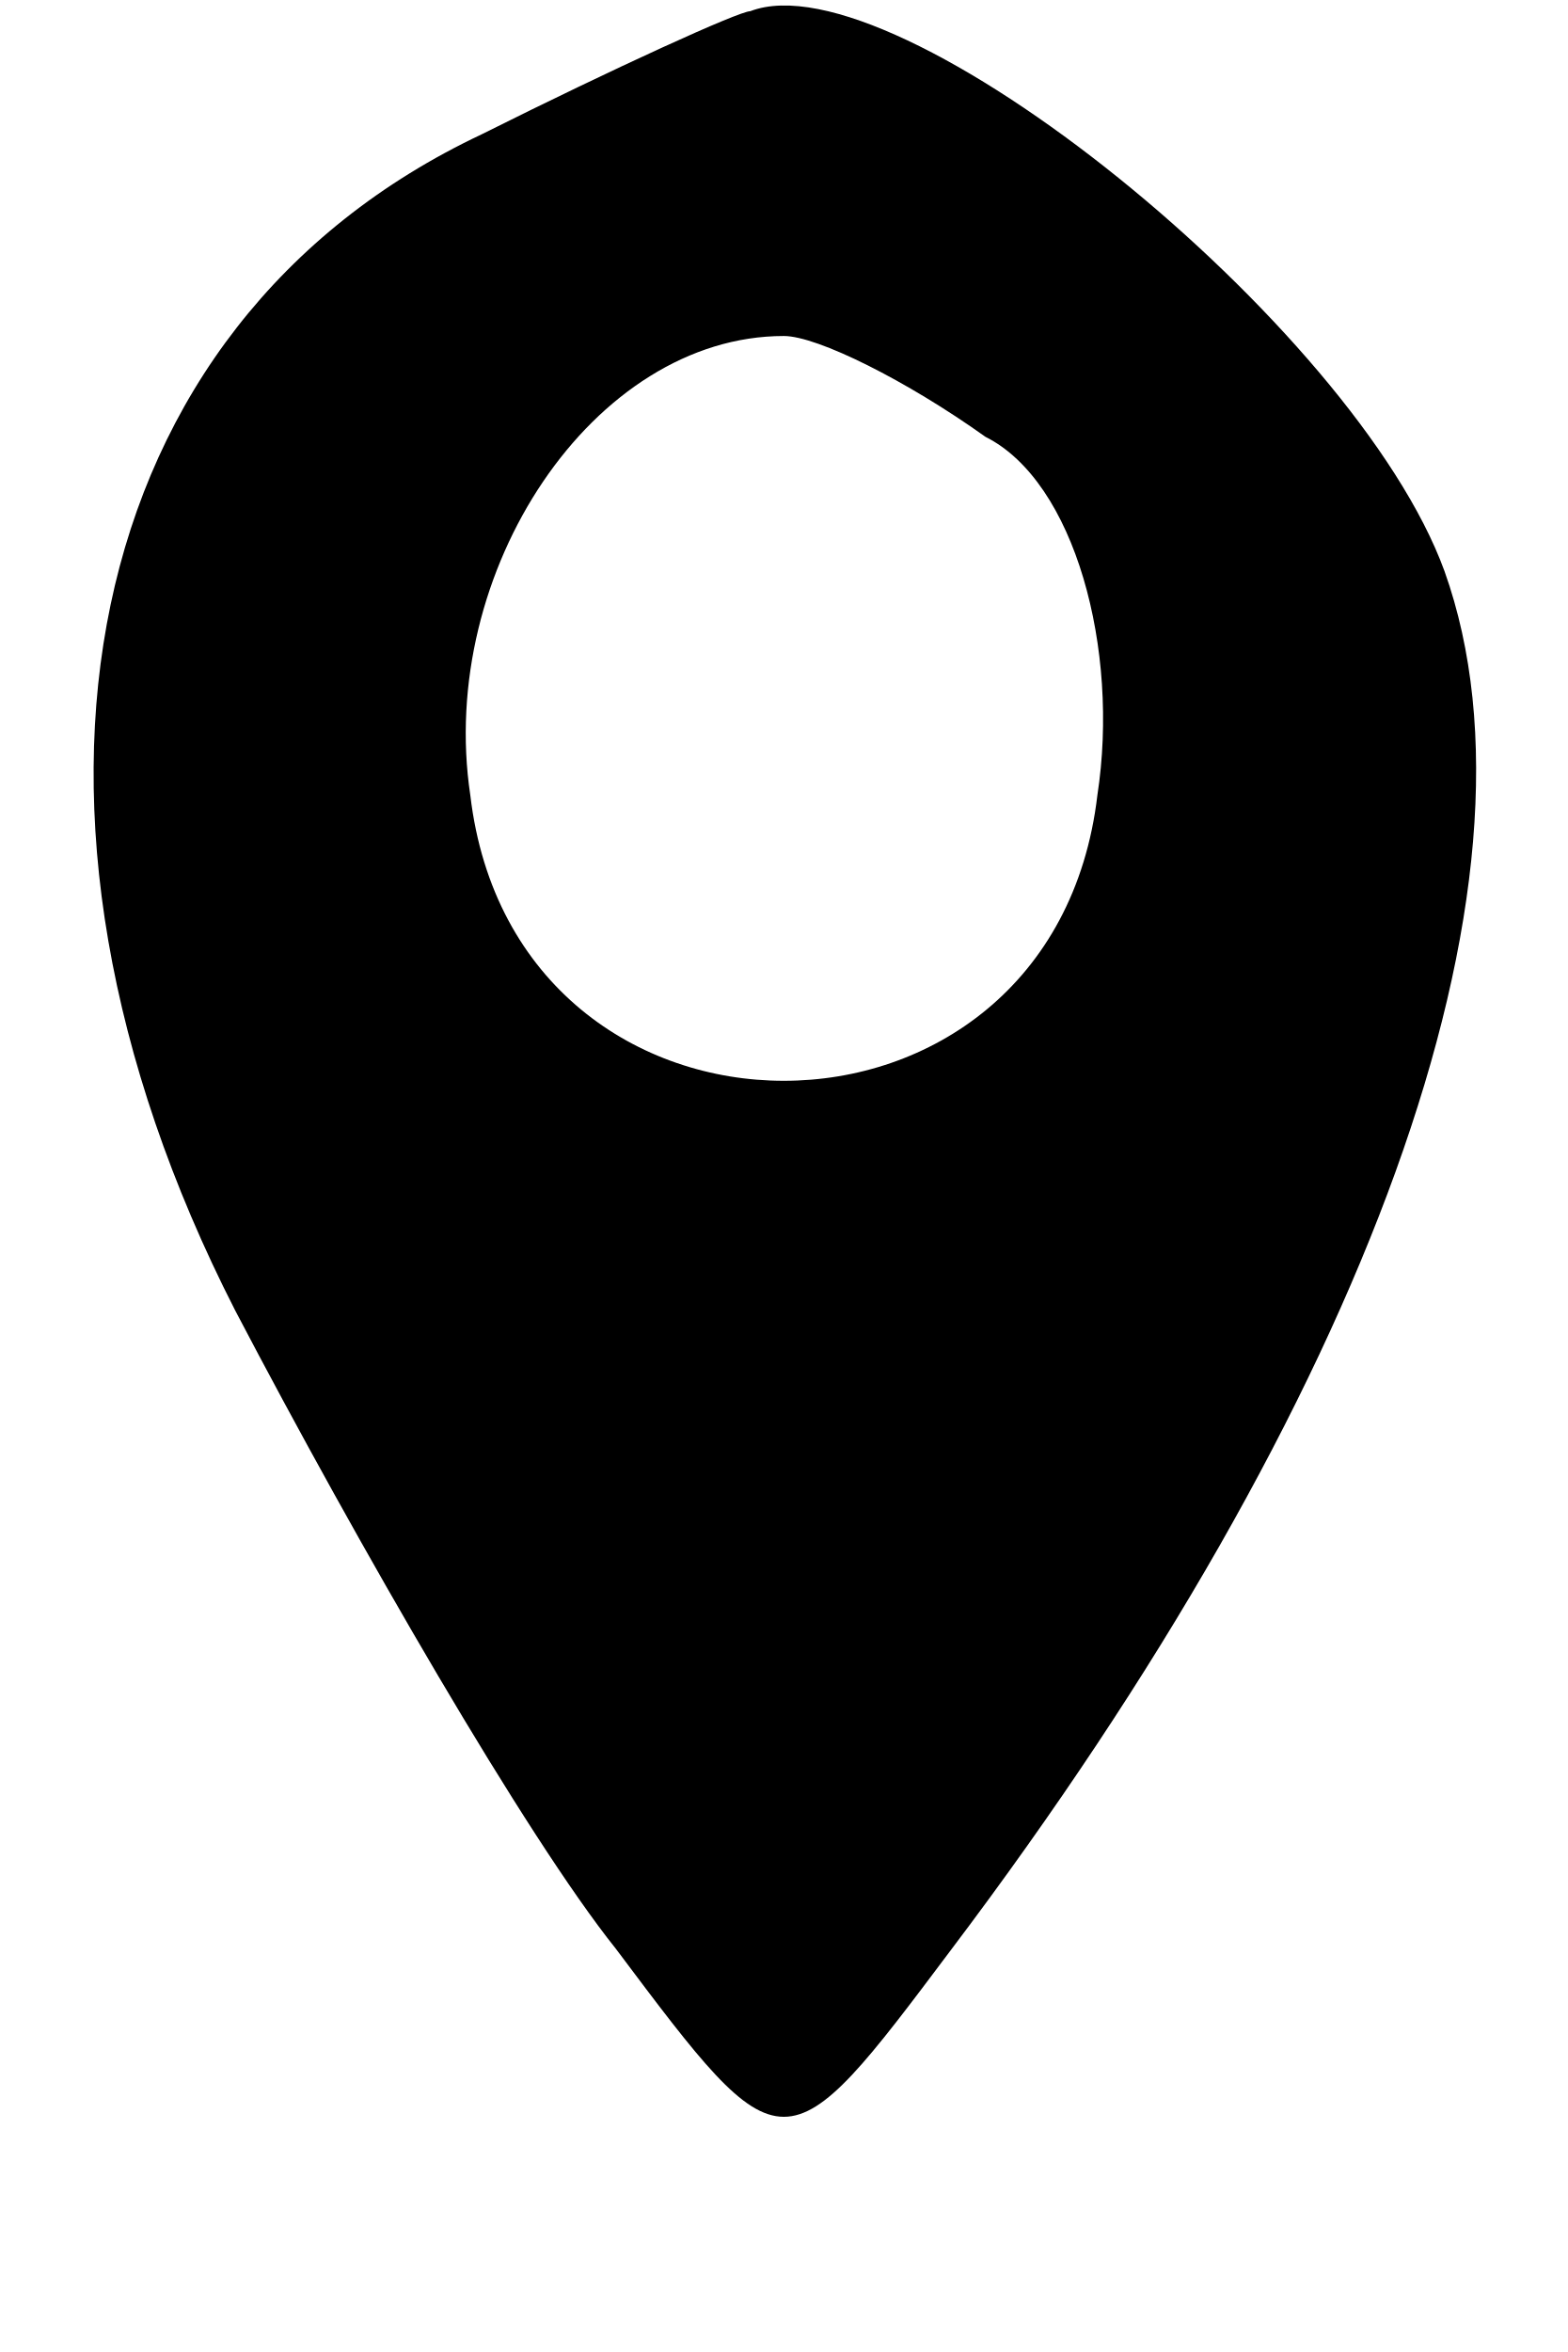
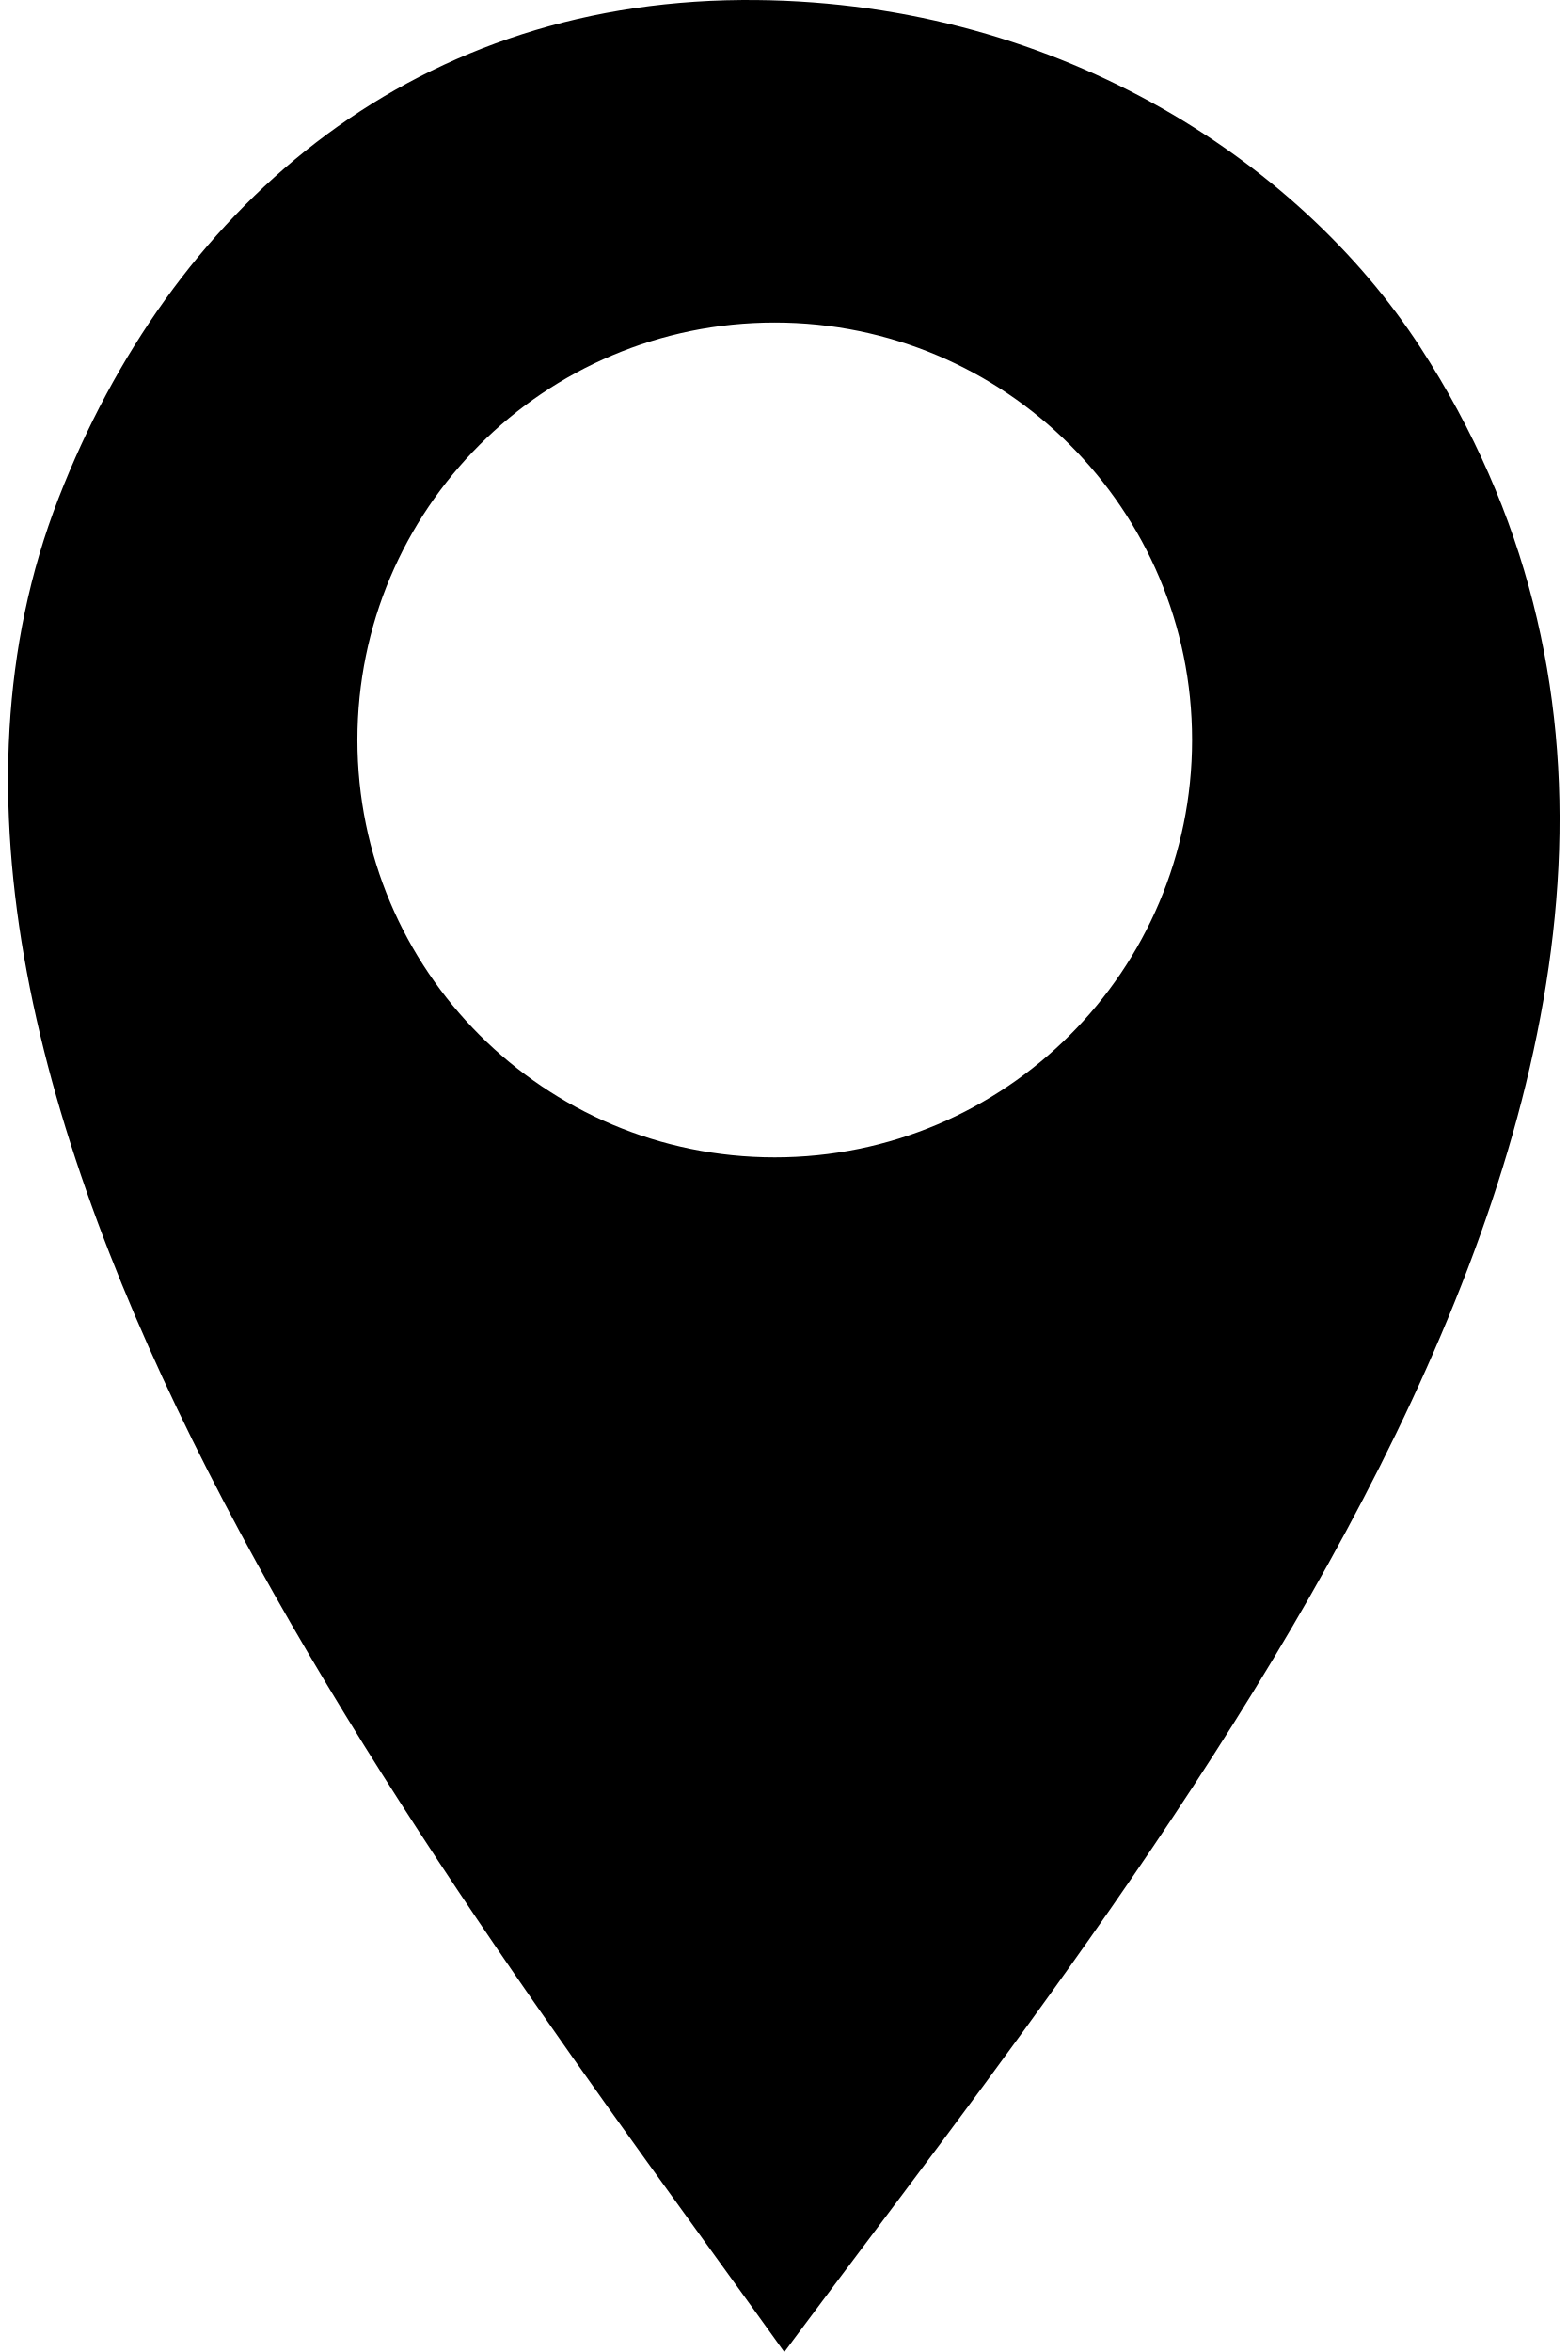
- <svg xmlns="http://www.w3.org/2000/svg" version="1.0" width="14pt" height="21pt" viewBox="0 0 14 21" preserveAspectRatio="xMidYMid meet">
-   <g transform="translate(0,21) scale(0.1,-0.1)" fill="#000000" stroke="none">
-     <path d="M43 198 c-36 -17 -45 -60 -22 -105 11 -21 26 -47 34 -57 15 -20 15 -20 30 0 37 49 54 95 44 123 -8 22 -49 55 -62 50 -1 0 -12 -5 -24 -11z m45 -27 c8 -4 12 -19 10 -32 -4 -34 -52 -34 -56 0 -3 20 11 41 28 41 3 0 11 -4 18 -9z" />
+ <svg xmlns="http://www.w3.org/2000/svg" xml:space="preserve" width="52px" height="78px" style="shape-rendering:geometricPrecision; text-rendering:geometricPrecision; image-rendering:optimizeQuality; fill-rule:evenodd; clip-rule:evenodd" viewBox="0 0 52.338 79.325">
+   <defs>
+     <style type="text/css">
+    
+     .fil0 {fill:black}
+    
+   </style>
+   </defs>
+   <g id="Layer_x0020_1">
+     <path class="fil0" d="M26.185 79.325c13.276,-17.86 36.017,-45.174 21.454,-67.611 -4.11,-6.331 -12.436,-11.792 -22.906,-11.713 -11.318,0.086 -19.273,7.141 -23.029,16.797 -7.803,20.062 13.073,46.59 24.48,62.527zm-0.323 -68.447c7.775,0 14.078,6.302 14.078,14.078 0,7.775 -6.302,14.078 -14.078,14.078 -7.775,0 -14.078,-6.302 -14.078,-14.078 0,-7.775 6.302,-14.078 14.078,-14.078z" />
  </g>
</svg>
